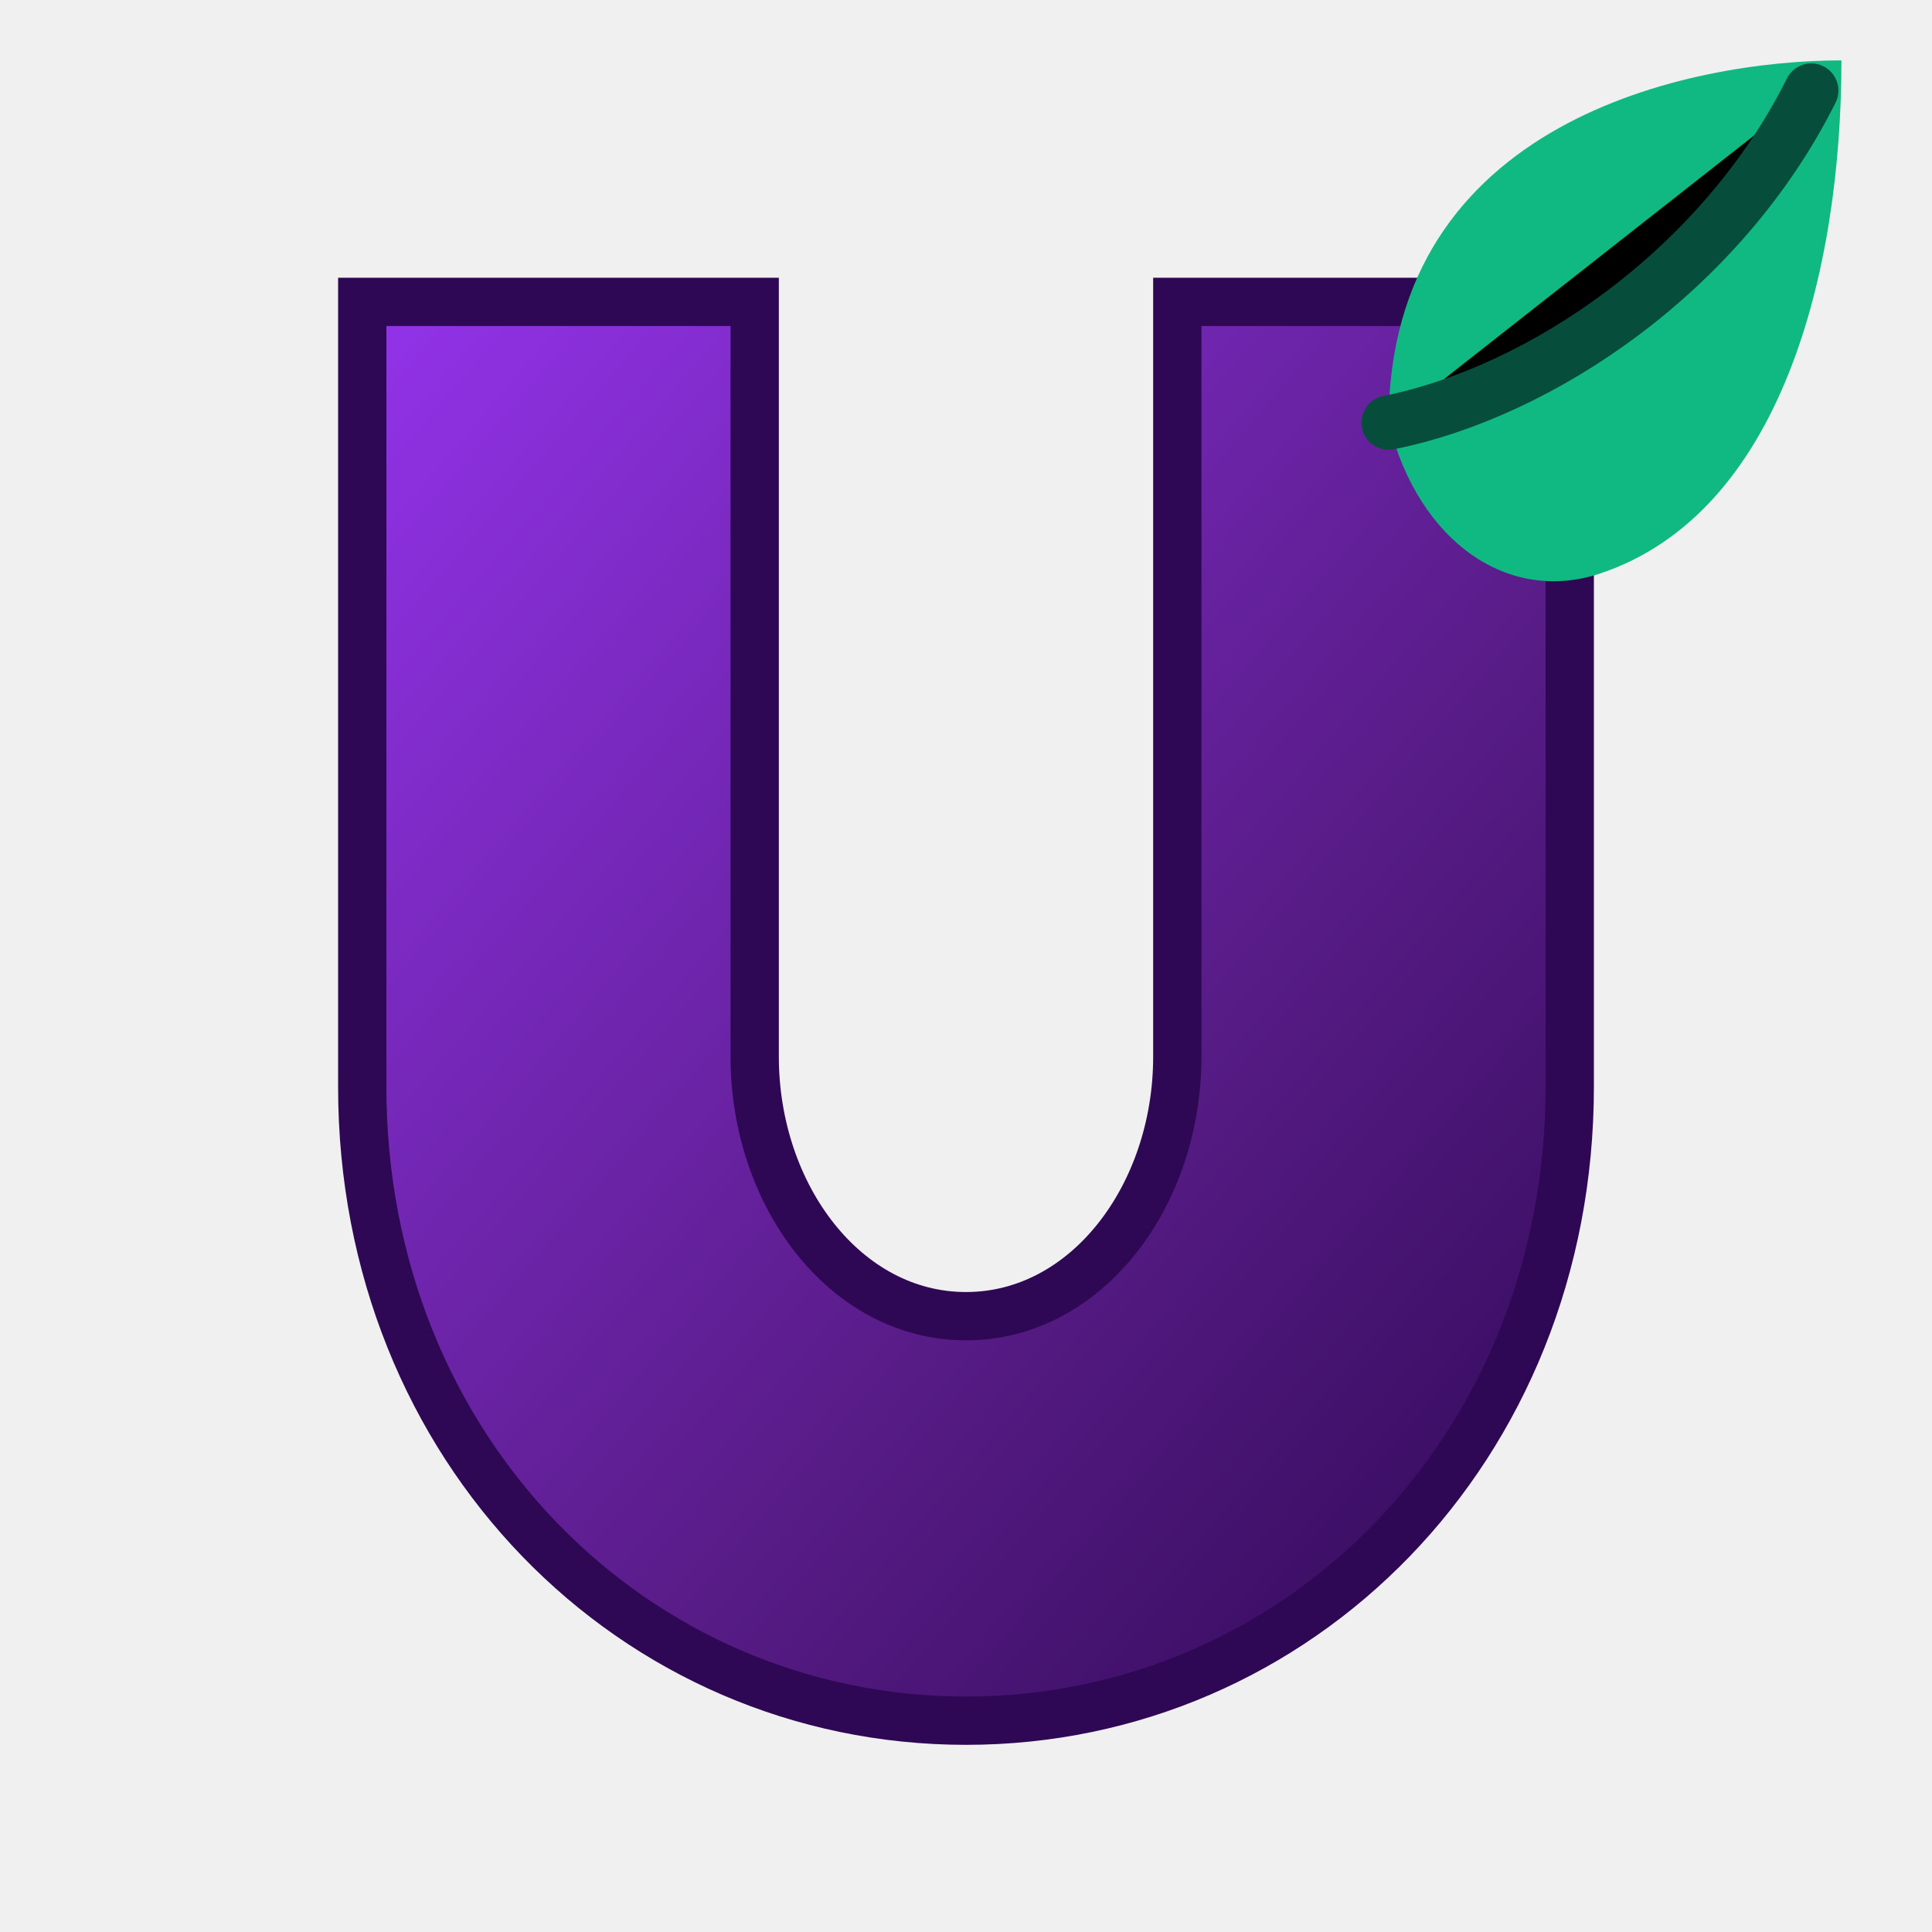
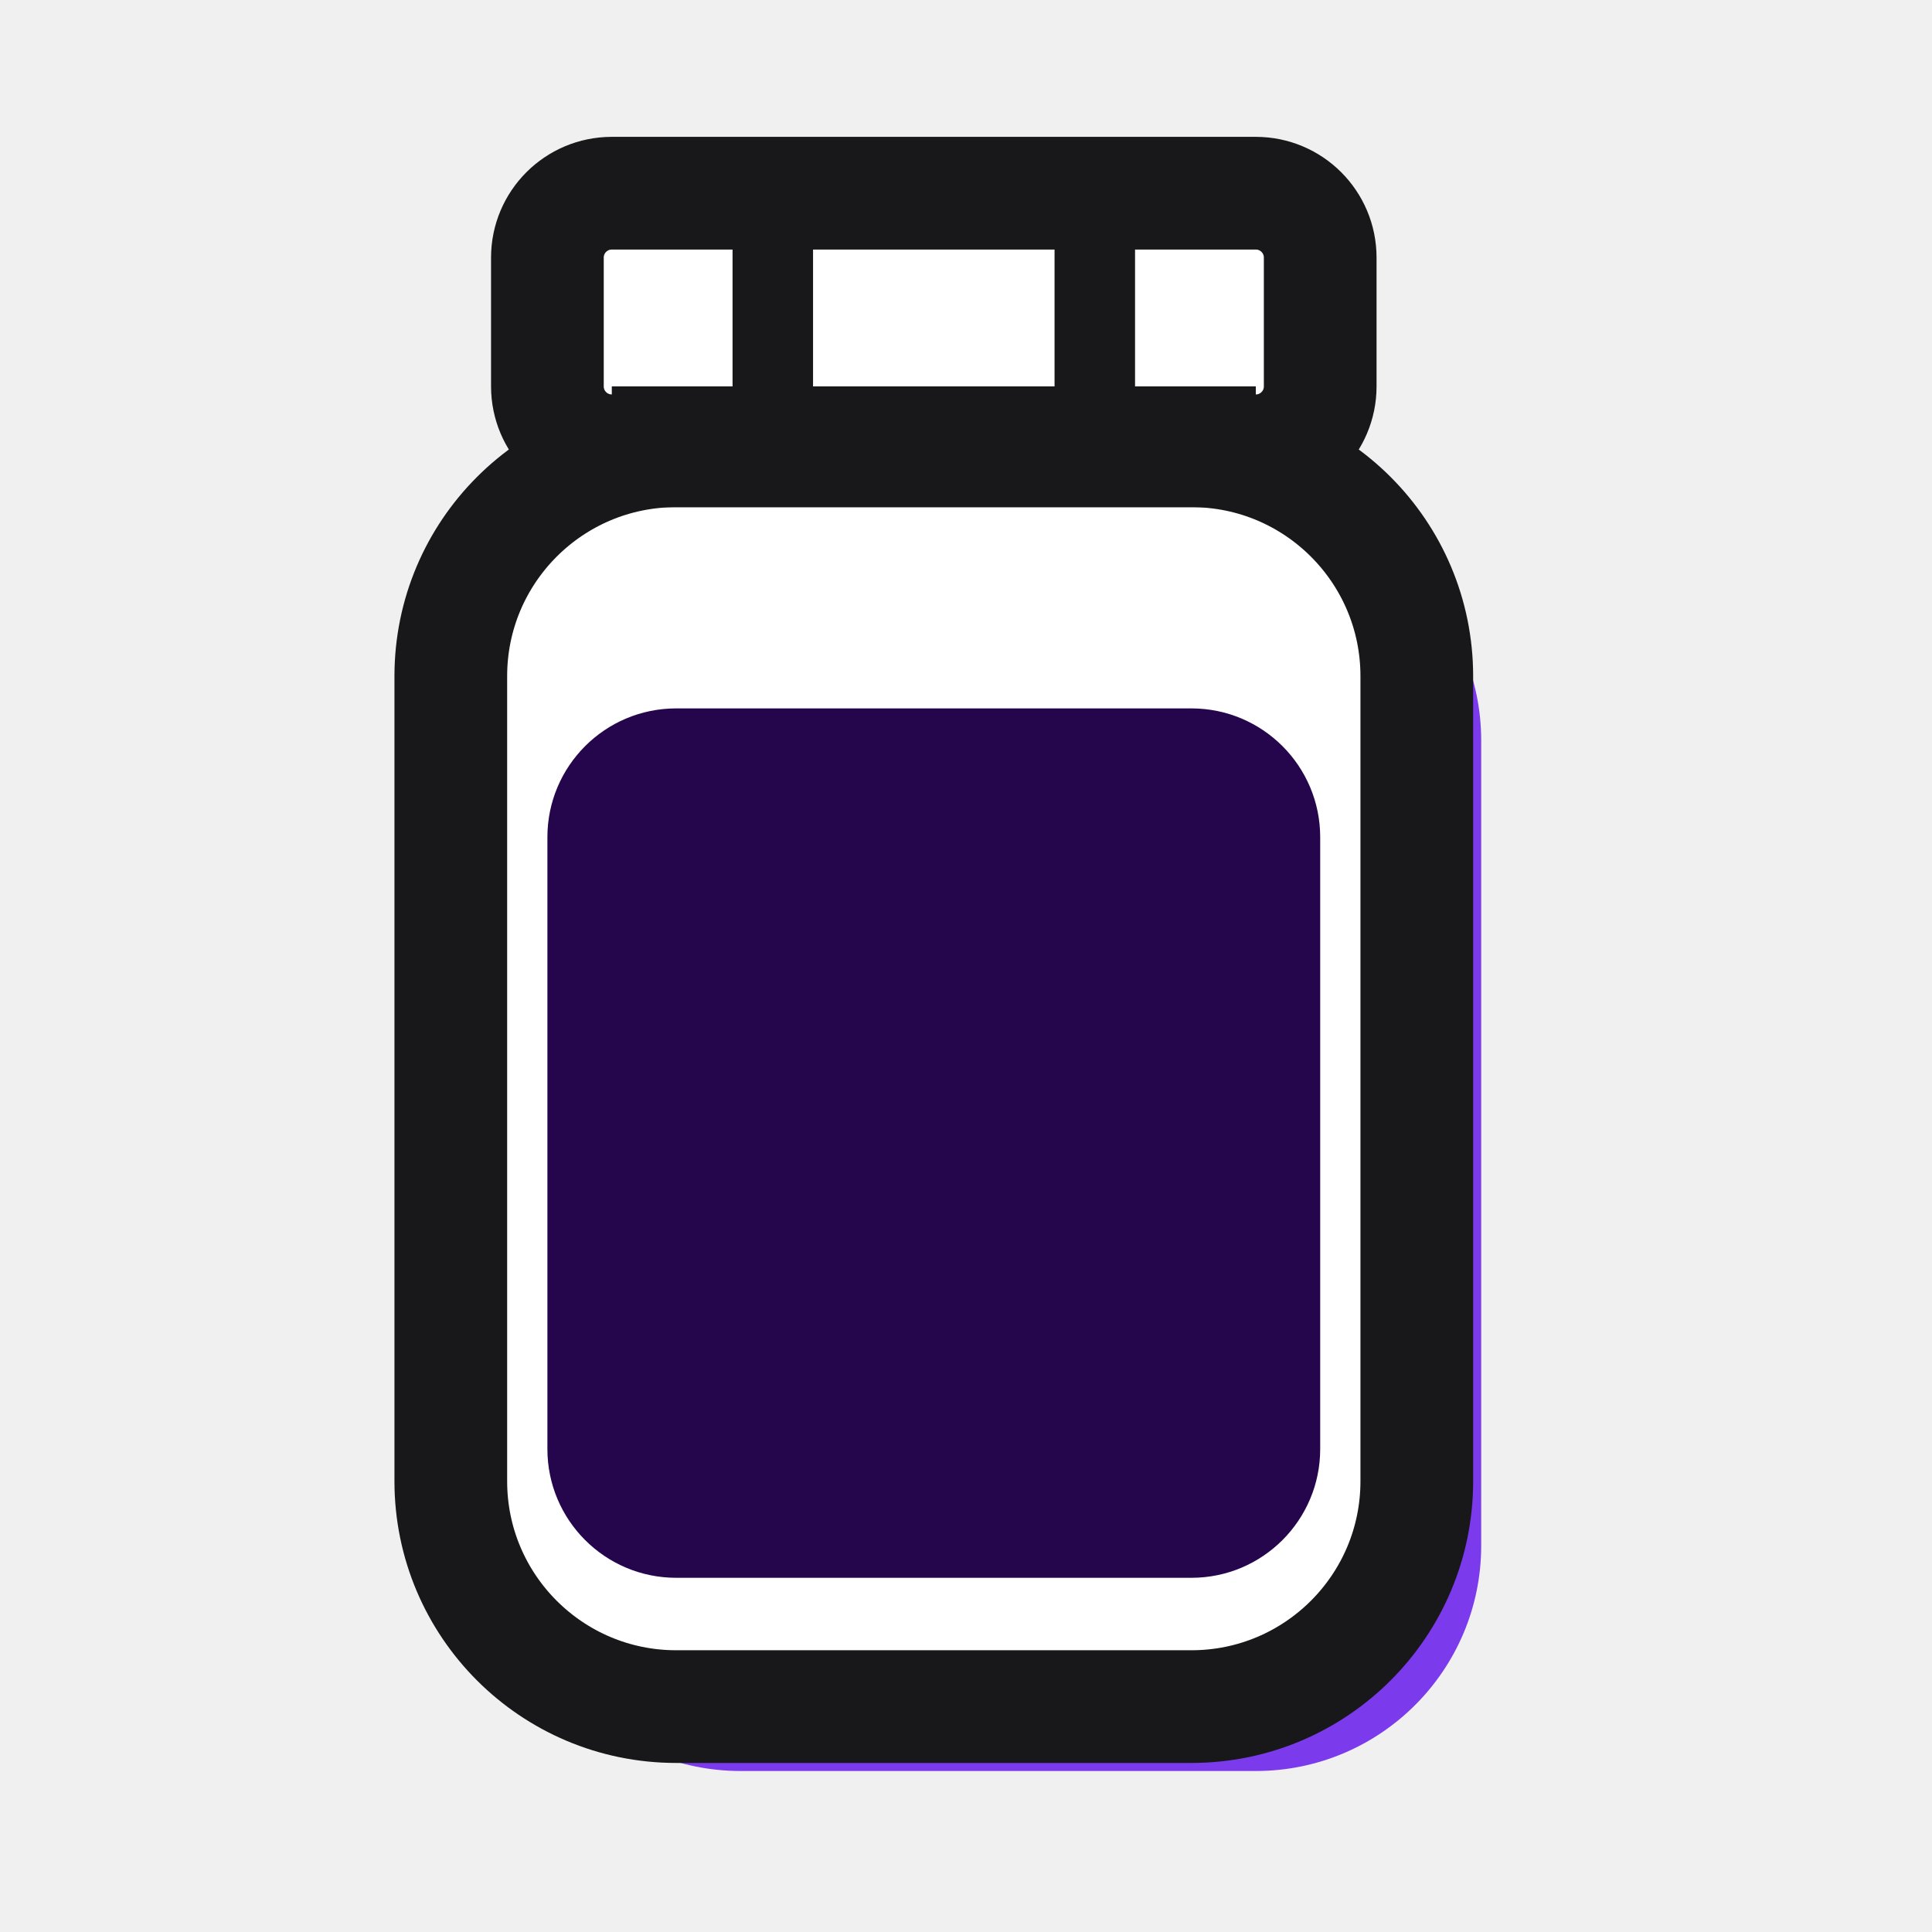
- <svg xmlns="http://www.w3.org/2000/svg" viewBox="0 0 32 32">
-   <defs>
-     <linearGradient id="solid-ube-purple" x1="0%" y1="0%" x2="100%" y2="100%">
-       <stop offset="0%" stop-color="#9333EA" />
-       <stop offset="60%" stop-color="#581C87" />
-       <stop offset="100%" stop-color="#2E0854" />
-     </linearGradient>
-   </defs>
-   <path d="M6 5 V18 C6 24 10.5 28.5 16 28.5 C21.5 28.5 26 24 26 18 V5 H19.5 V17.5 C19.5 19.8 18 21.8 16 21.8 C14 21.8 12.5 19.8 12.5 17.5 V5 Z" fill="url(#solid-ube-purple)" stroke="#2E0854" stroke-width="0.8" />
-   <path d="M23 7 C23 2 28 1 30.5 1 C30.5 4.5 29.5 8.5 26.5 9.5 C25 10 23.5 9 23 7 Z" fill="#10B981" />
-   <path d="M23 7 C25.5 6.5 28.5 4.5 30 1.5" stroke="#064E3B" stroke-width="0.9" stroke-linecap="round" />
+ <svg xmlns="http://www.w3.org/2000/svg" viewBox="0 0 100 120" width="48" height="48" fill="none">
+   <rect x="22" y="32" width="60" height="78" rx="14" fill="#7c3aed" />
+   <rect x="18" y="28" width="60" height="78" rx="14" fill="#ffffff" stroke="#18181b" stroke-width="7" stroke-linejoin="round" />
+   <rect x="24" y="44" width="48" height="54" rx="8" fill="#25064c" />
+   <rect x="24" y="12" width="48" height="16" rx="4" fill="#ffffff" stroke="#18181b" stroke-width="7" />
+   <line x1="38" y1="13" x2="38" y2="27" stroke="#18181b" stroke-width="5" />
+   <line x1="58" y1="13" x2="58" y2="27" stroke="#18181b" stroke-width="5" />
+   <rect x="28" y="24" width="40" height="6" fill="#18181b" />
</svg>
